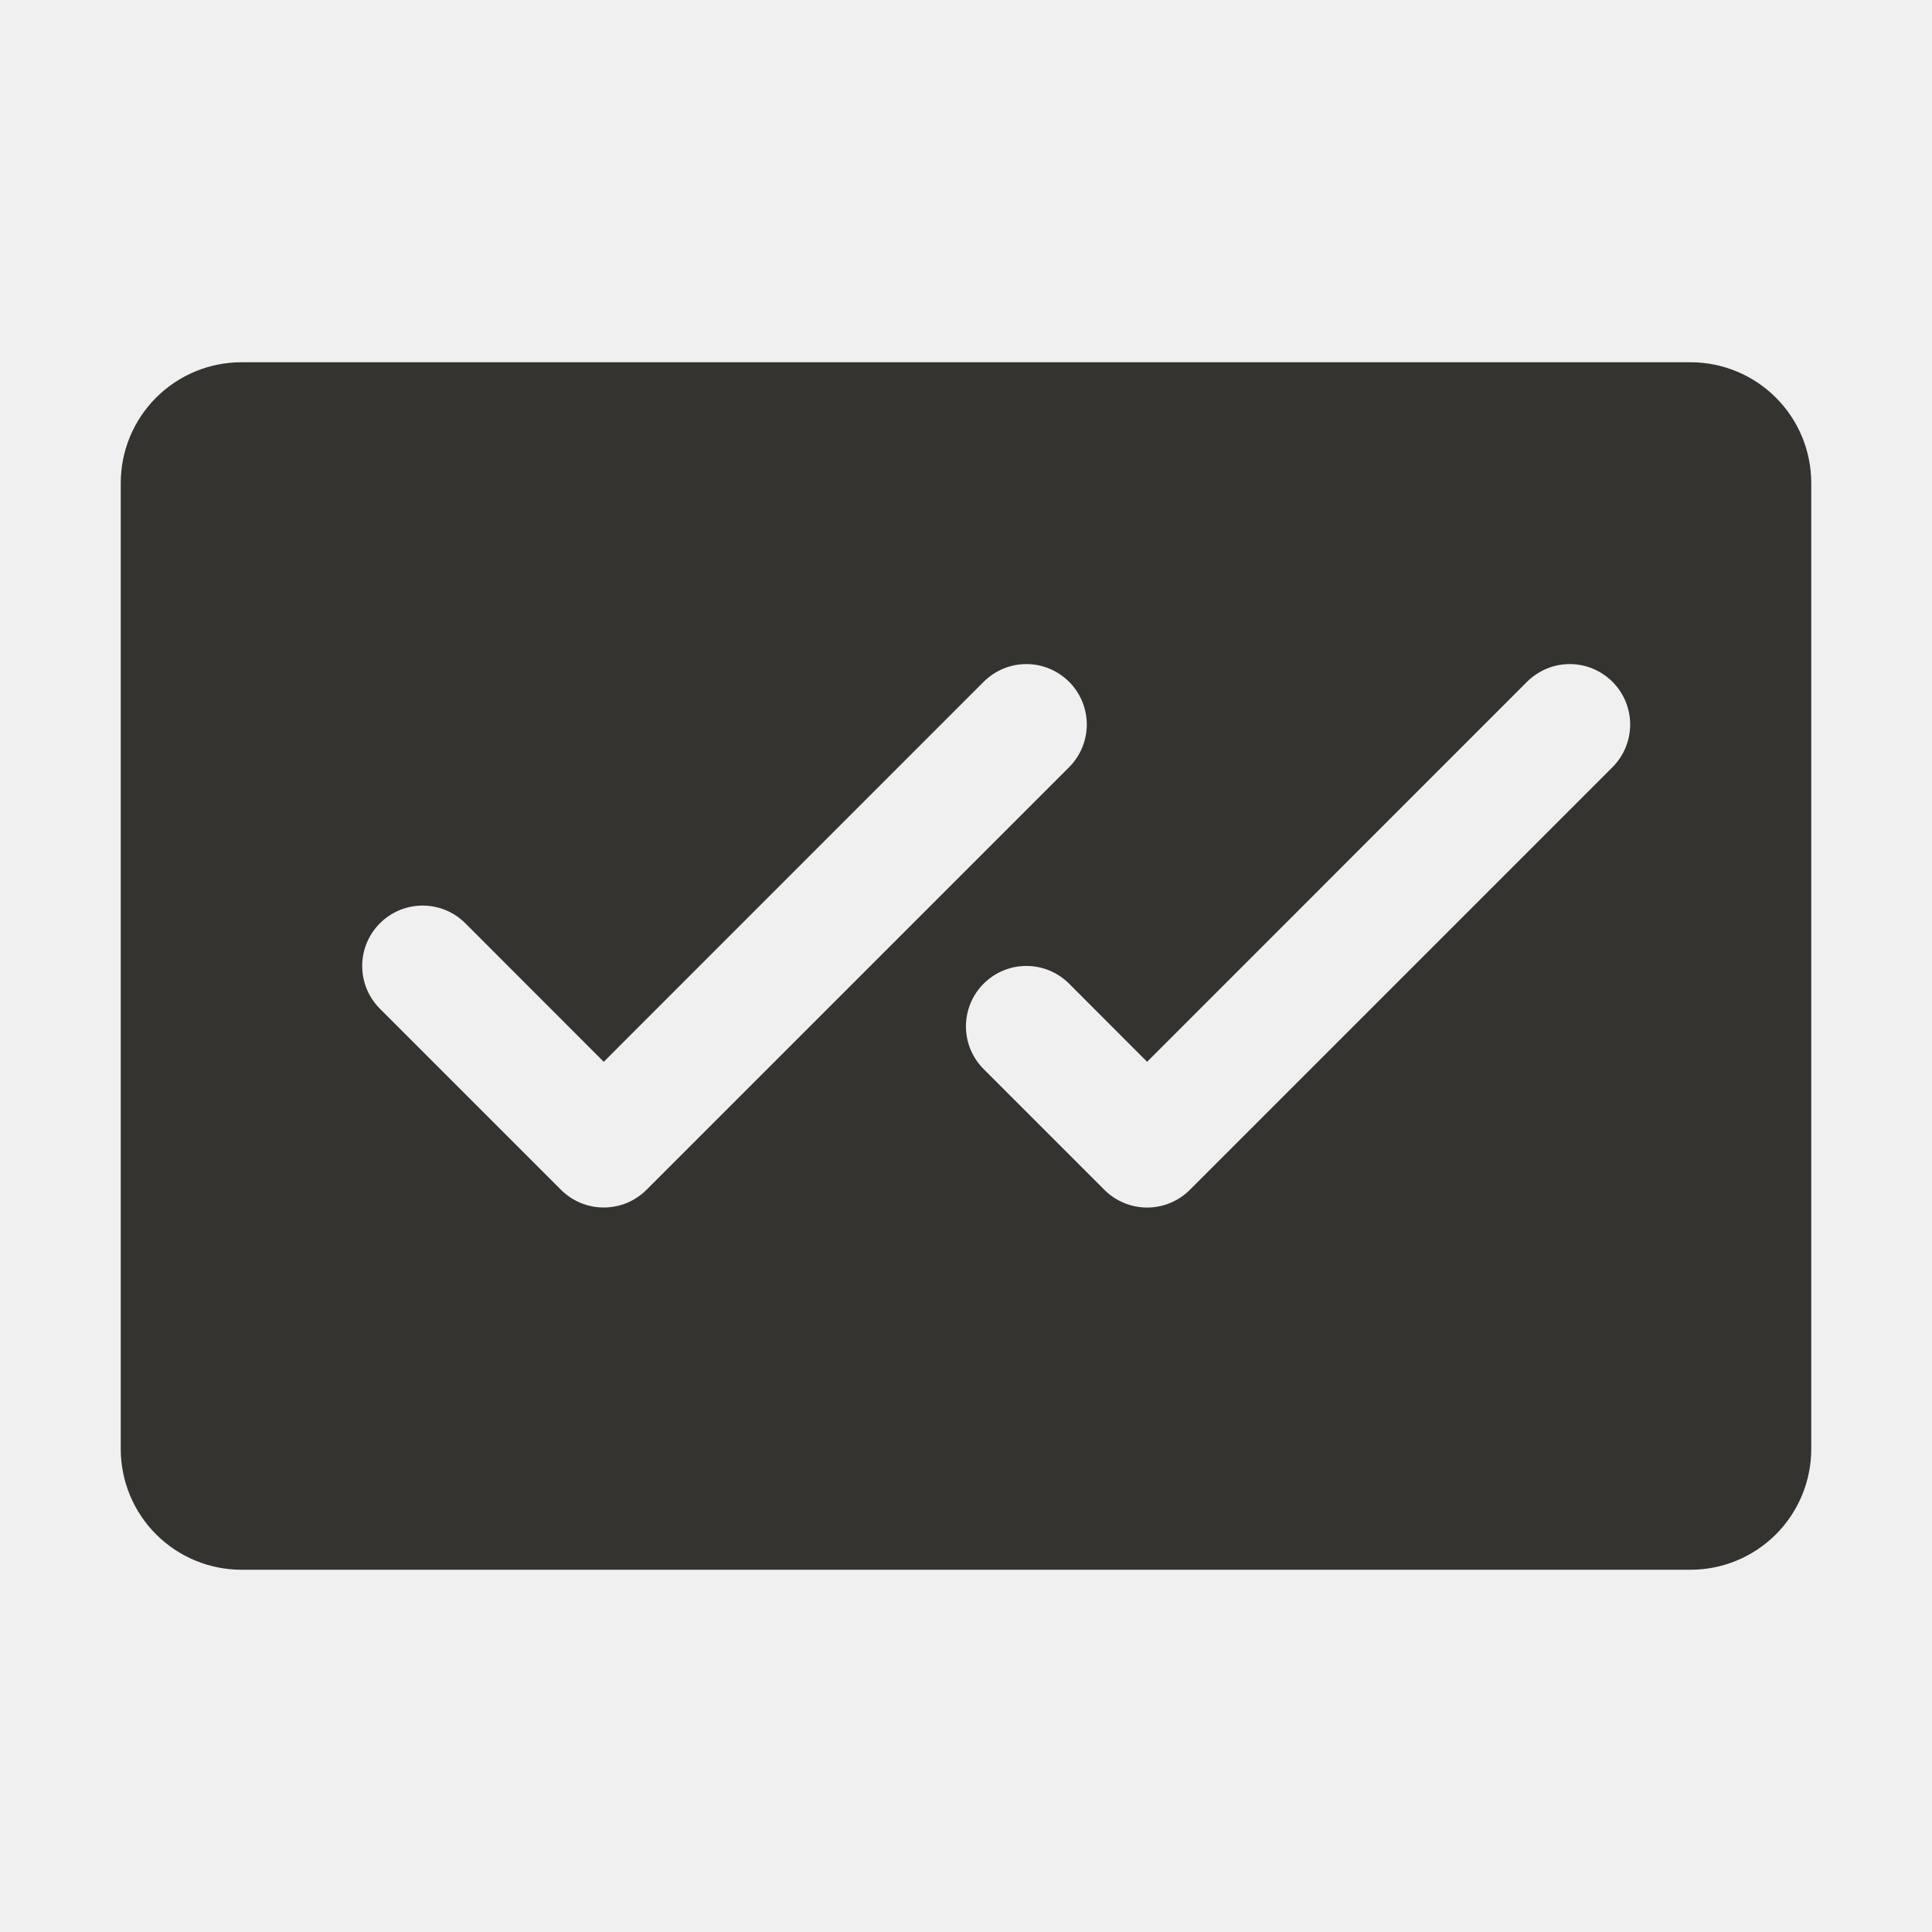
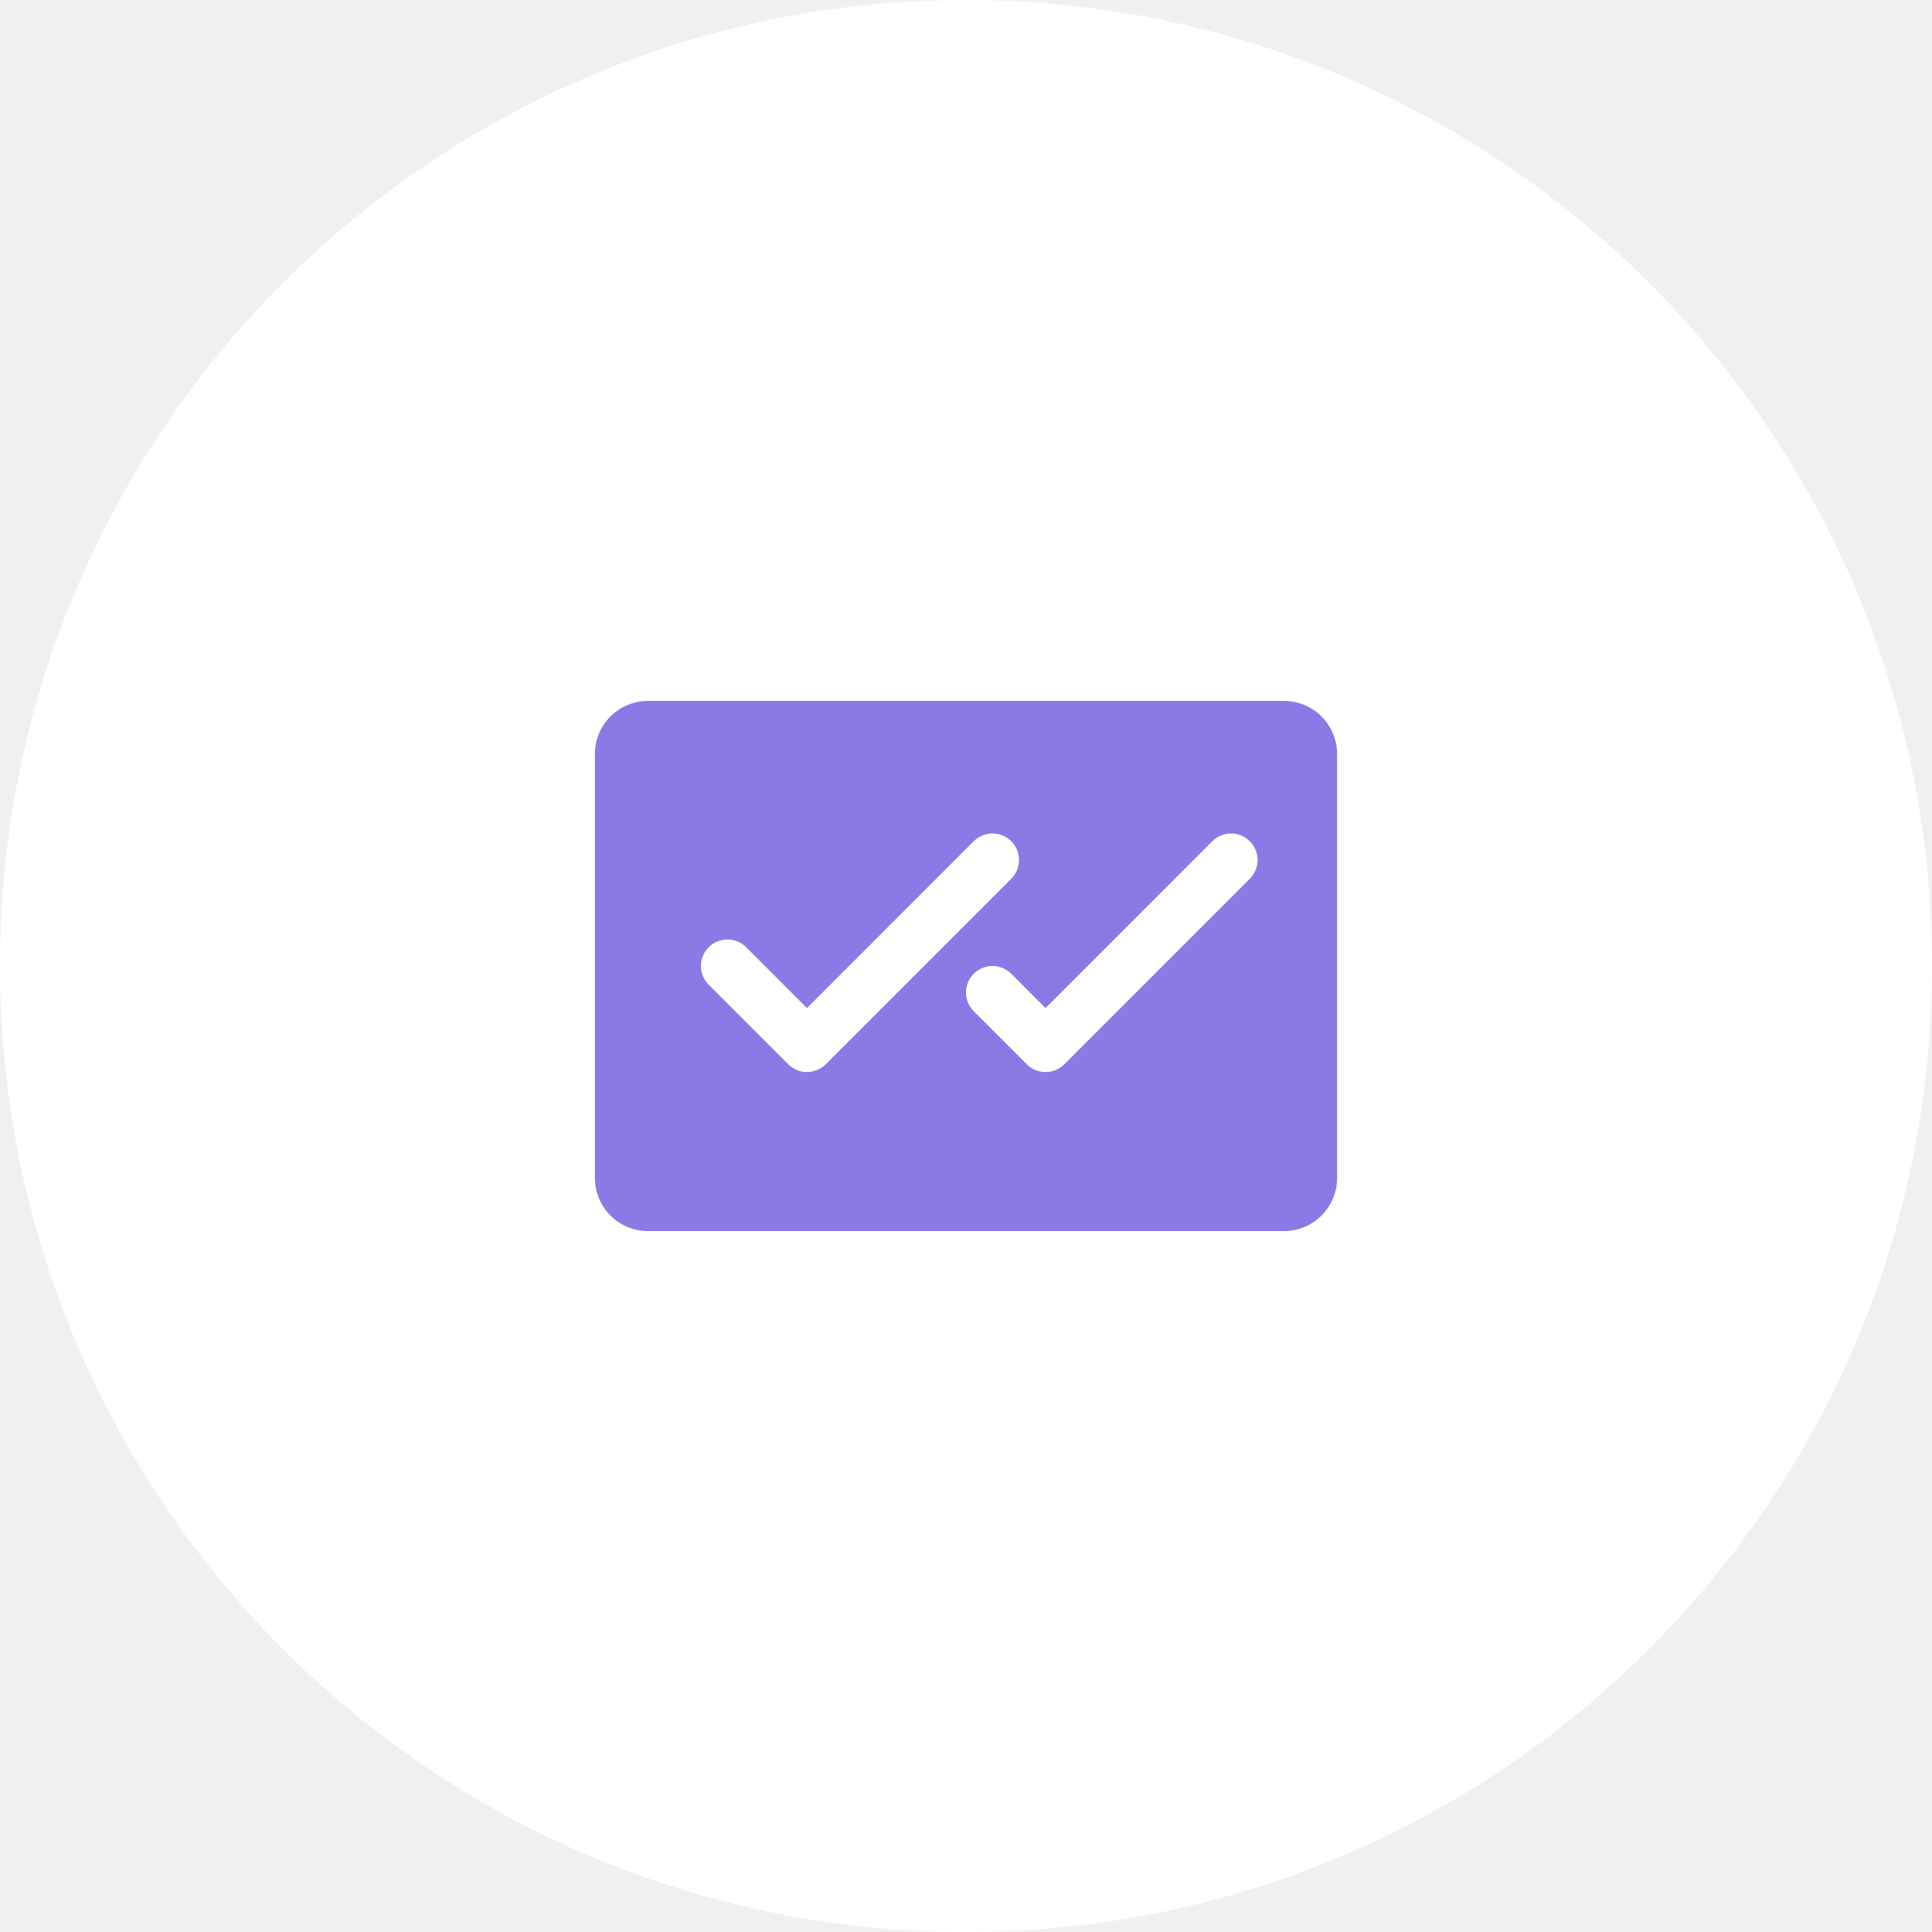
- <svg xmlns="http://www.w3.org/2000/svg" width="36" height="36" viewBox="0 0 36 36" fill="none">
-   <path d="M31.5 6.75H4.5C3.903 6.75 3.331 6.987 2.909 7.409C2.487 7.831 2.25 8.403 2.25 9V27C2.25 27.597 2.487 28.169 2.909 28.591C3.331 29.013 3.903 29.25 4.5 29.25H31.5C32.097 29.25 32.669 29.013 33.091 28.591C33.513 28.169 33.75 27.597 33.75 27V9C33.75 8.403 33.513 7.831 33.091 7.409C32.669 6.987 32.097 6.75 31.5 6.75ZM11.25 22.5C11.102 22.5 10.956 22.471 10.819 22.415C10.683 22.358 10.559 22.275 10.454 22.171L7.079 18.796C6.868 18.585 6.749 18.299 6.749 18C6.749 17.701 6.868 17.415 7.079 17.204C7.29 16.993 7.576 16.874 7.875 16.874C8.174 16.874 8.46 16.993 8.671 17.204L11.25 19.785L18.329 12.704C18.434 12.6 18.558 12.517 18.694 12.46C18.831 12.403 18.977 12.374 19.125 12.374C19.273 12.374 19.419 12.403 19.556 12.46C19.692 12.517 19.816 12.6 19.921 12.704C20.026 12.809 20.108 12.933 20.165 13.069C20.221 13.206 20.251 13.352 20.251 13.5C20.251 13.648 20.221 13.794 20.165 13.931C20.108 14.067 20.026 14.191 19.921 14.296L12.046 22.171C11.941 22.275 11.817 22.358 11.681 22.415C11.544 22.471 11.398 22.5 11.25 22.5ZM30.046 14.296L22.171 22.171C22.067 22.276 21.942 22.358 21.806 22.415C21.669 22.472 21.523 22.501 21.375 22.501C21.227 22.501 21.081 22.472 20.944 22.415C20.808 22.358 20.683 22.276 20.579 22.171L18.329 19.921C18.118 19.71 17.999 19.424 17.999 19.125C17.999 18.826 18.118 18.54 18.329 18.329C18.54 18.118 18.826 17.999 19.125 17.999C19.424 17.999 19.71 18.118 19.921 18.329L21.375 19.785L28.454 12.704C28.559 12.6 28.683 12.517 28.819 12.46C28.956 12.403 29.102 12.374 29.25 12.374C29.398 12.374 29.544 12.403 29.681 12.46C29.817 12.517 29.941 12.6 30.046 12.704C30.151 12.809 30.233 12.933 30.29 13.069C30.346 13.206 30.376 13.352 30.376 13.5C30.376 13.648 30.346 13.794 30.29 13.931C30.233 14.067 30.151 14.191 30.046 14.296Z" fill="#343330" />
+ <svg xmlns="http://www.w3.org/2000/svg" width="82" height="82" viewBox="0 0 82 82" fill="none">
+   <circle cx="41" cy="41" r="41" fill="white" />
+   <path d="M54.5 29.75H27.5C26.903 29.75 26.331 29.987 25.909 30.409C25.487 30.831 25.25 31.403 25.25 32V50C25.25 50.597 25.487 51.169 25.909 51.591C26.331 52.013 26.903 52.25 27.5 52.25H54.5C55.097 52.25 55.669 52.013 56.091 51.591C56.513 51.169 56.75 50.597 56.75 50V32C56.75 31.403 56.513 30.831 56.091 30.409C55.669 29.987 55.097 29.75 54.5 29.75ZM34.25 45.5C34.102 45.5 33.956 45.471 33.819 45.415C33.683 45.358 33.559 45.275 33.454 45.171L30.079 41.796C29.868 41.585 29.749 41.298 29.749 41C29.749 40.702 29.868 40.415 30.079 40.204C30.29 39.993 30.576 39.874 30.875 39.874C31.174 39.874 31.46 39.993 31.671 40.204L34.25 42.785L41.329 35.704C41.434 35.599 41.558 35.517 41.694 35.46C41.831 35.404 41.977 35.374 42.125 35.374C42.273 35.374 42.419 35.404 42.556 35.46C42.692 35.517 42.816 35.599 42.921 35.704C43.026 35.809 43.108 35.933 43.165 36.069C43.221 36.206 43.251 36.352 43.251 36.5C43.251 36.648 43.221 36.794 43.165 36.931C43.108 37.067 43.026 37.191 42.921 37.296L35.046 45.171C34.941 45.275 34.817 45.358 34.681 45.415C34.544 45.471 34.398 45.5 34.25 45.5ZM53.046 37.296L45.171 45.171C45.066 45.276 44.942 45.358 44.806 45.415C44.669 45.472 44.523 45.501 44.375 45.501C44.227 45.501 44.081 45.472 43.944 45.415C43.808 45.358 43.684 45.276 43.579 45.171L41.329 42.921C41.118 42.71 40.999 42.423 40.999 42.125C40.999 41.827 41.118 41.54 41.329 41.329C41.54 41.118 41.827 40.999 42.125 40.999C42.423 40.999 42.71 41.118 42.921 41.329L44.375 42.785L51.454 35.704C51.559 35.599 51.683 35.517 51.819 35.46C51.956 35.404 52.102 35.374 52.25 35.374C52.398 35.374 52.544 35.404 52.681 35.46C52.817 35.517 52.941 35.599 53.046 35.704C53.151 35.809 53.233 35.933 53.29 36.069C53.346 36.206 53.376 36.352 53.376 36.5C53.376 36.648 53.346 36.794 53.29 36.931C53.233 37.067 53.151 37.191 53.046 37.296Z" fill="#897AE6" />
</svg>
